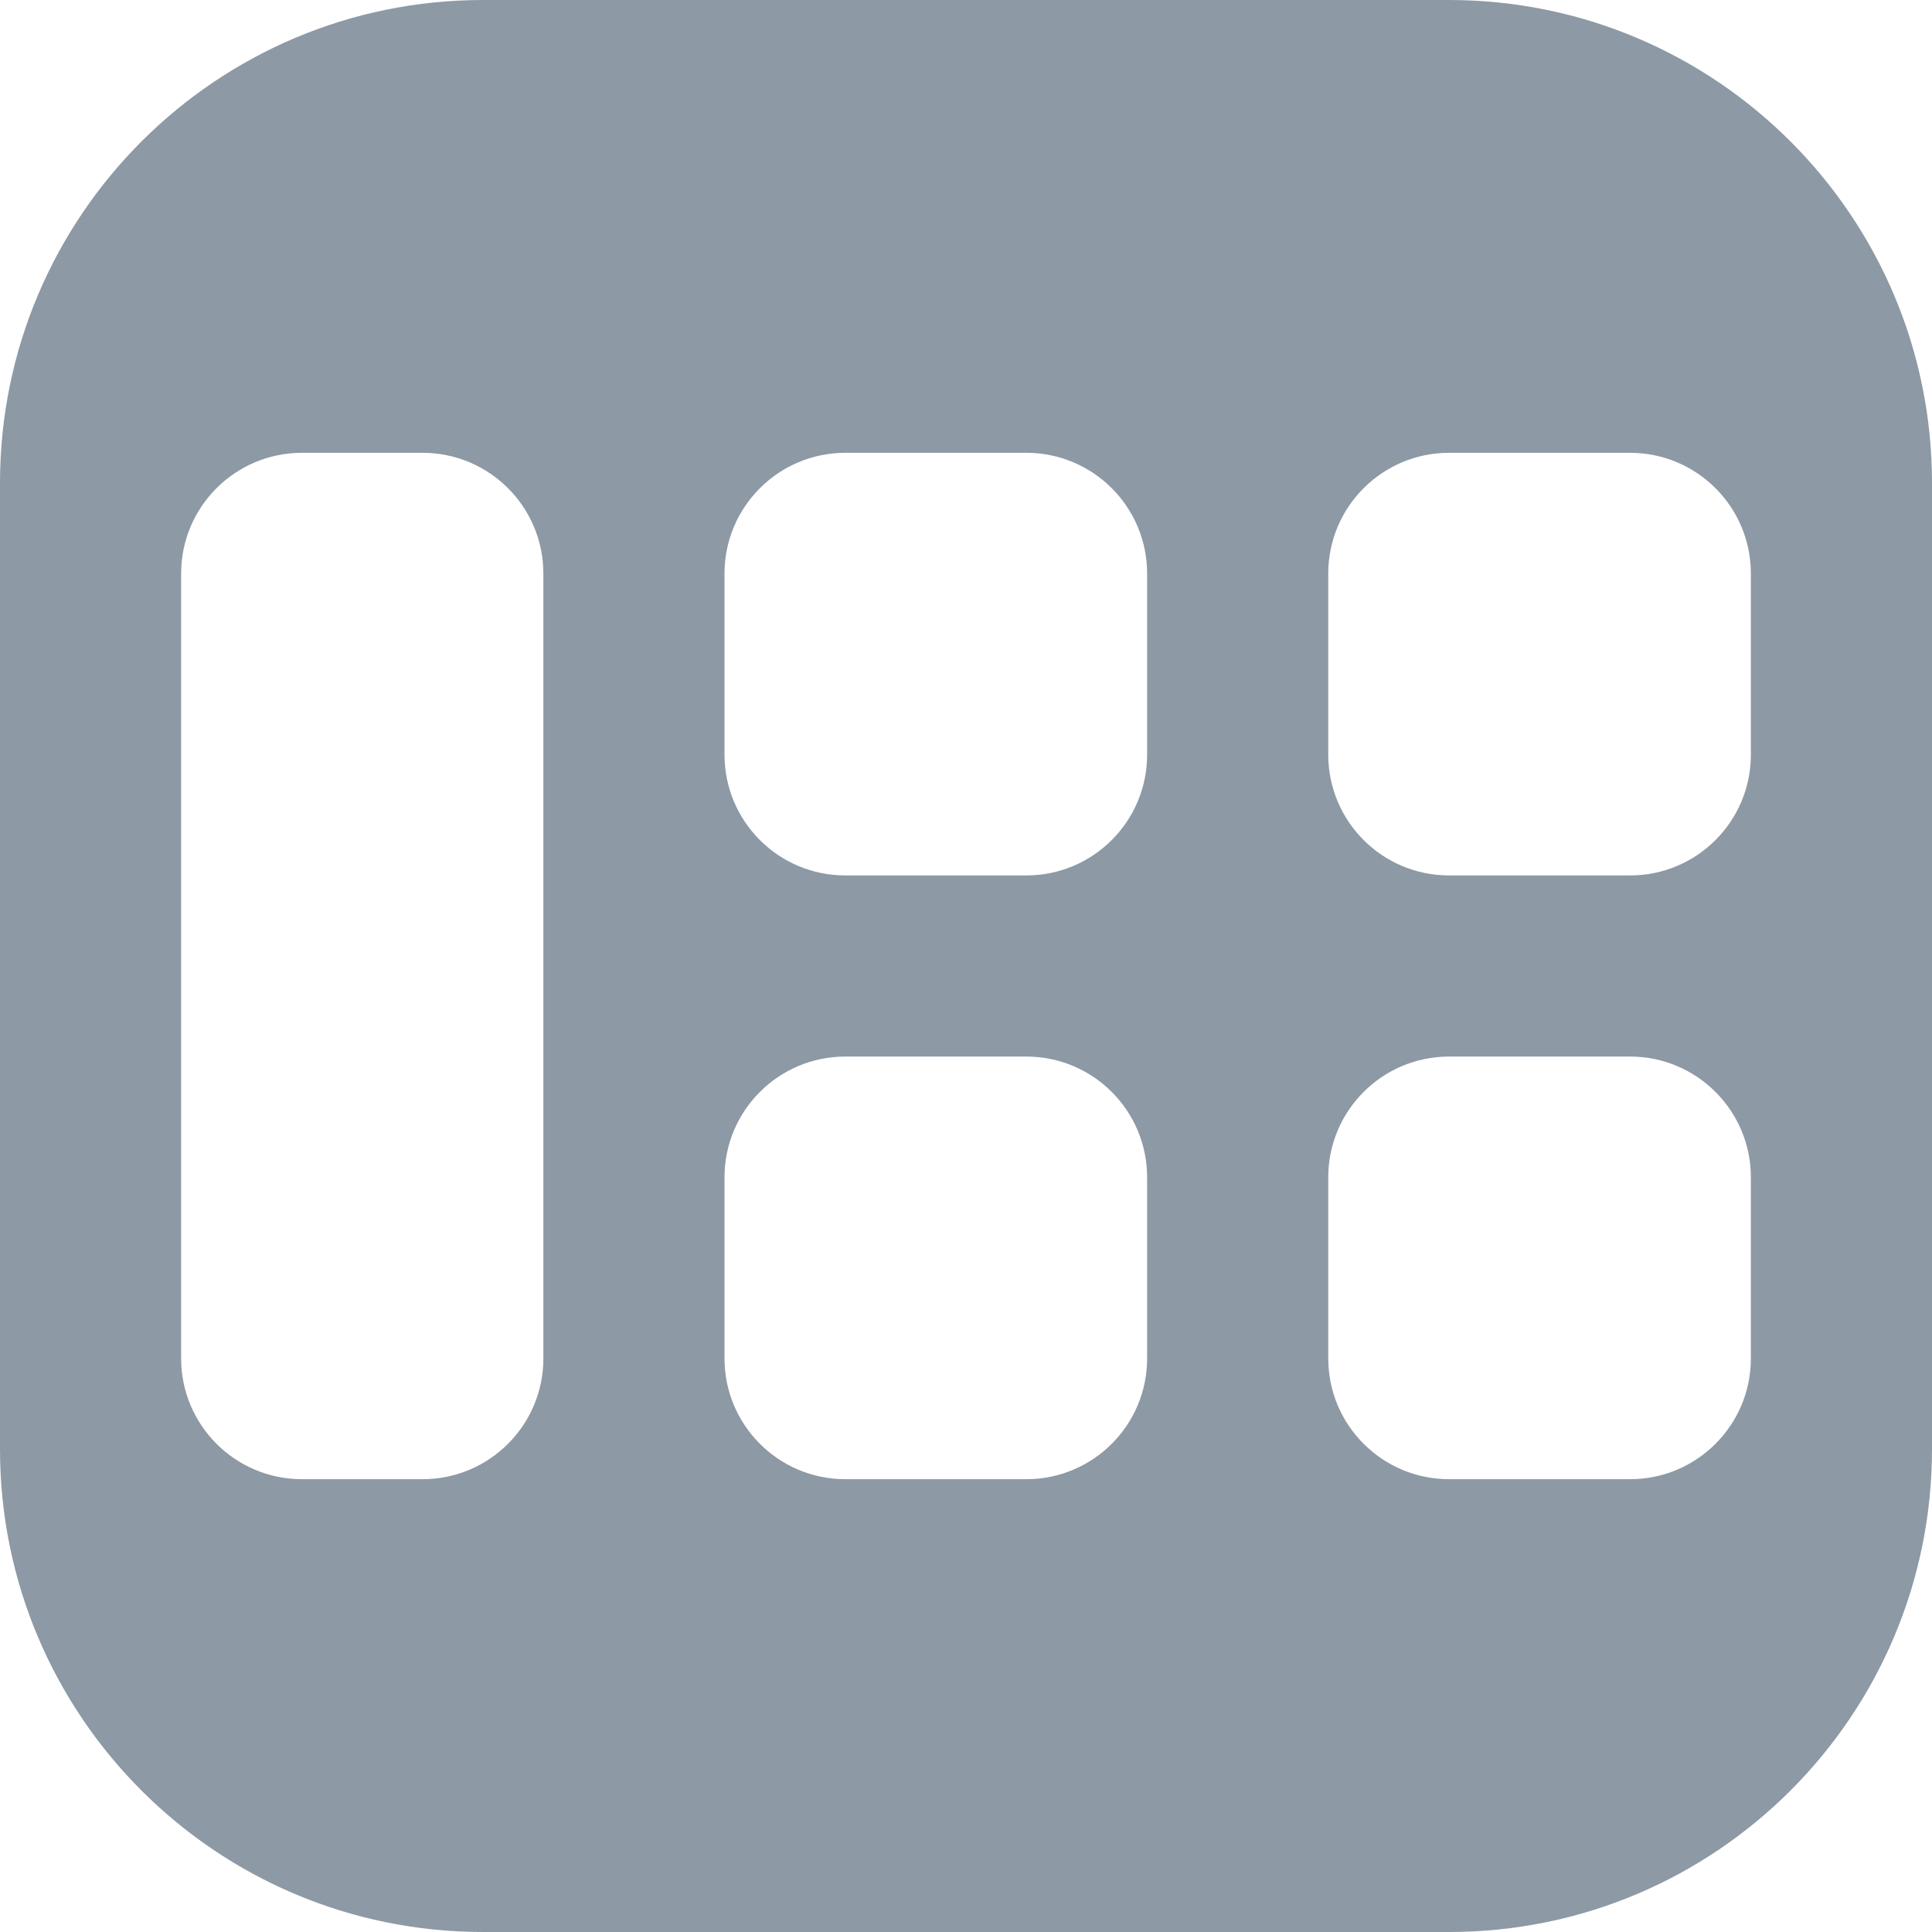
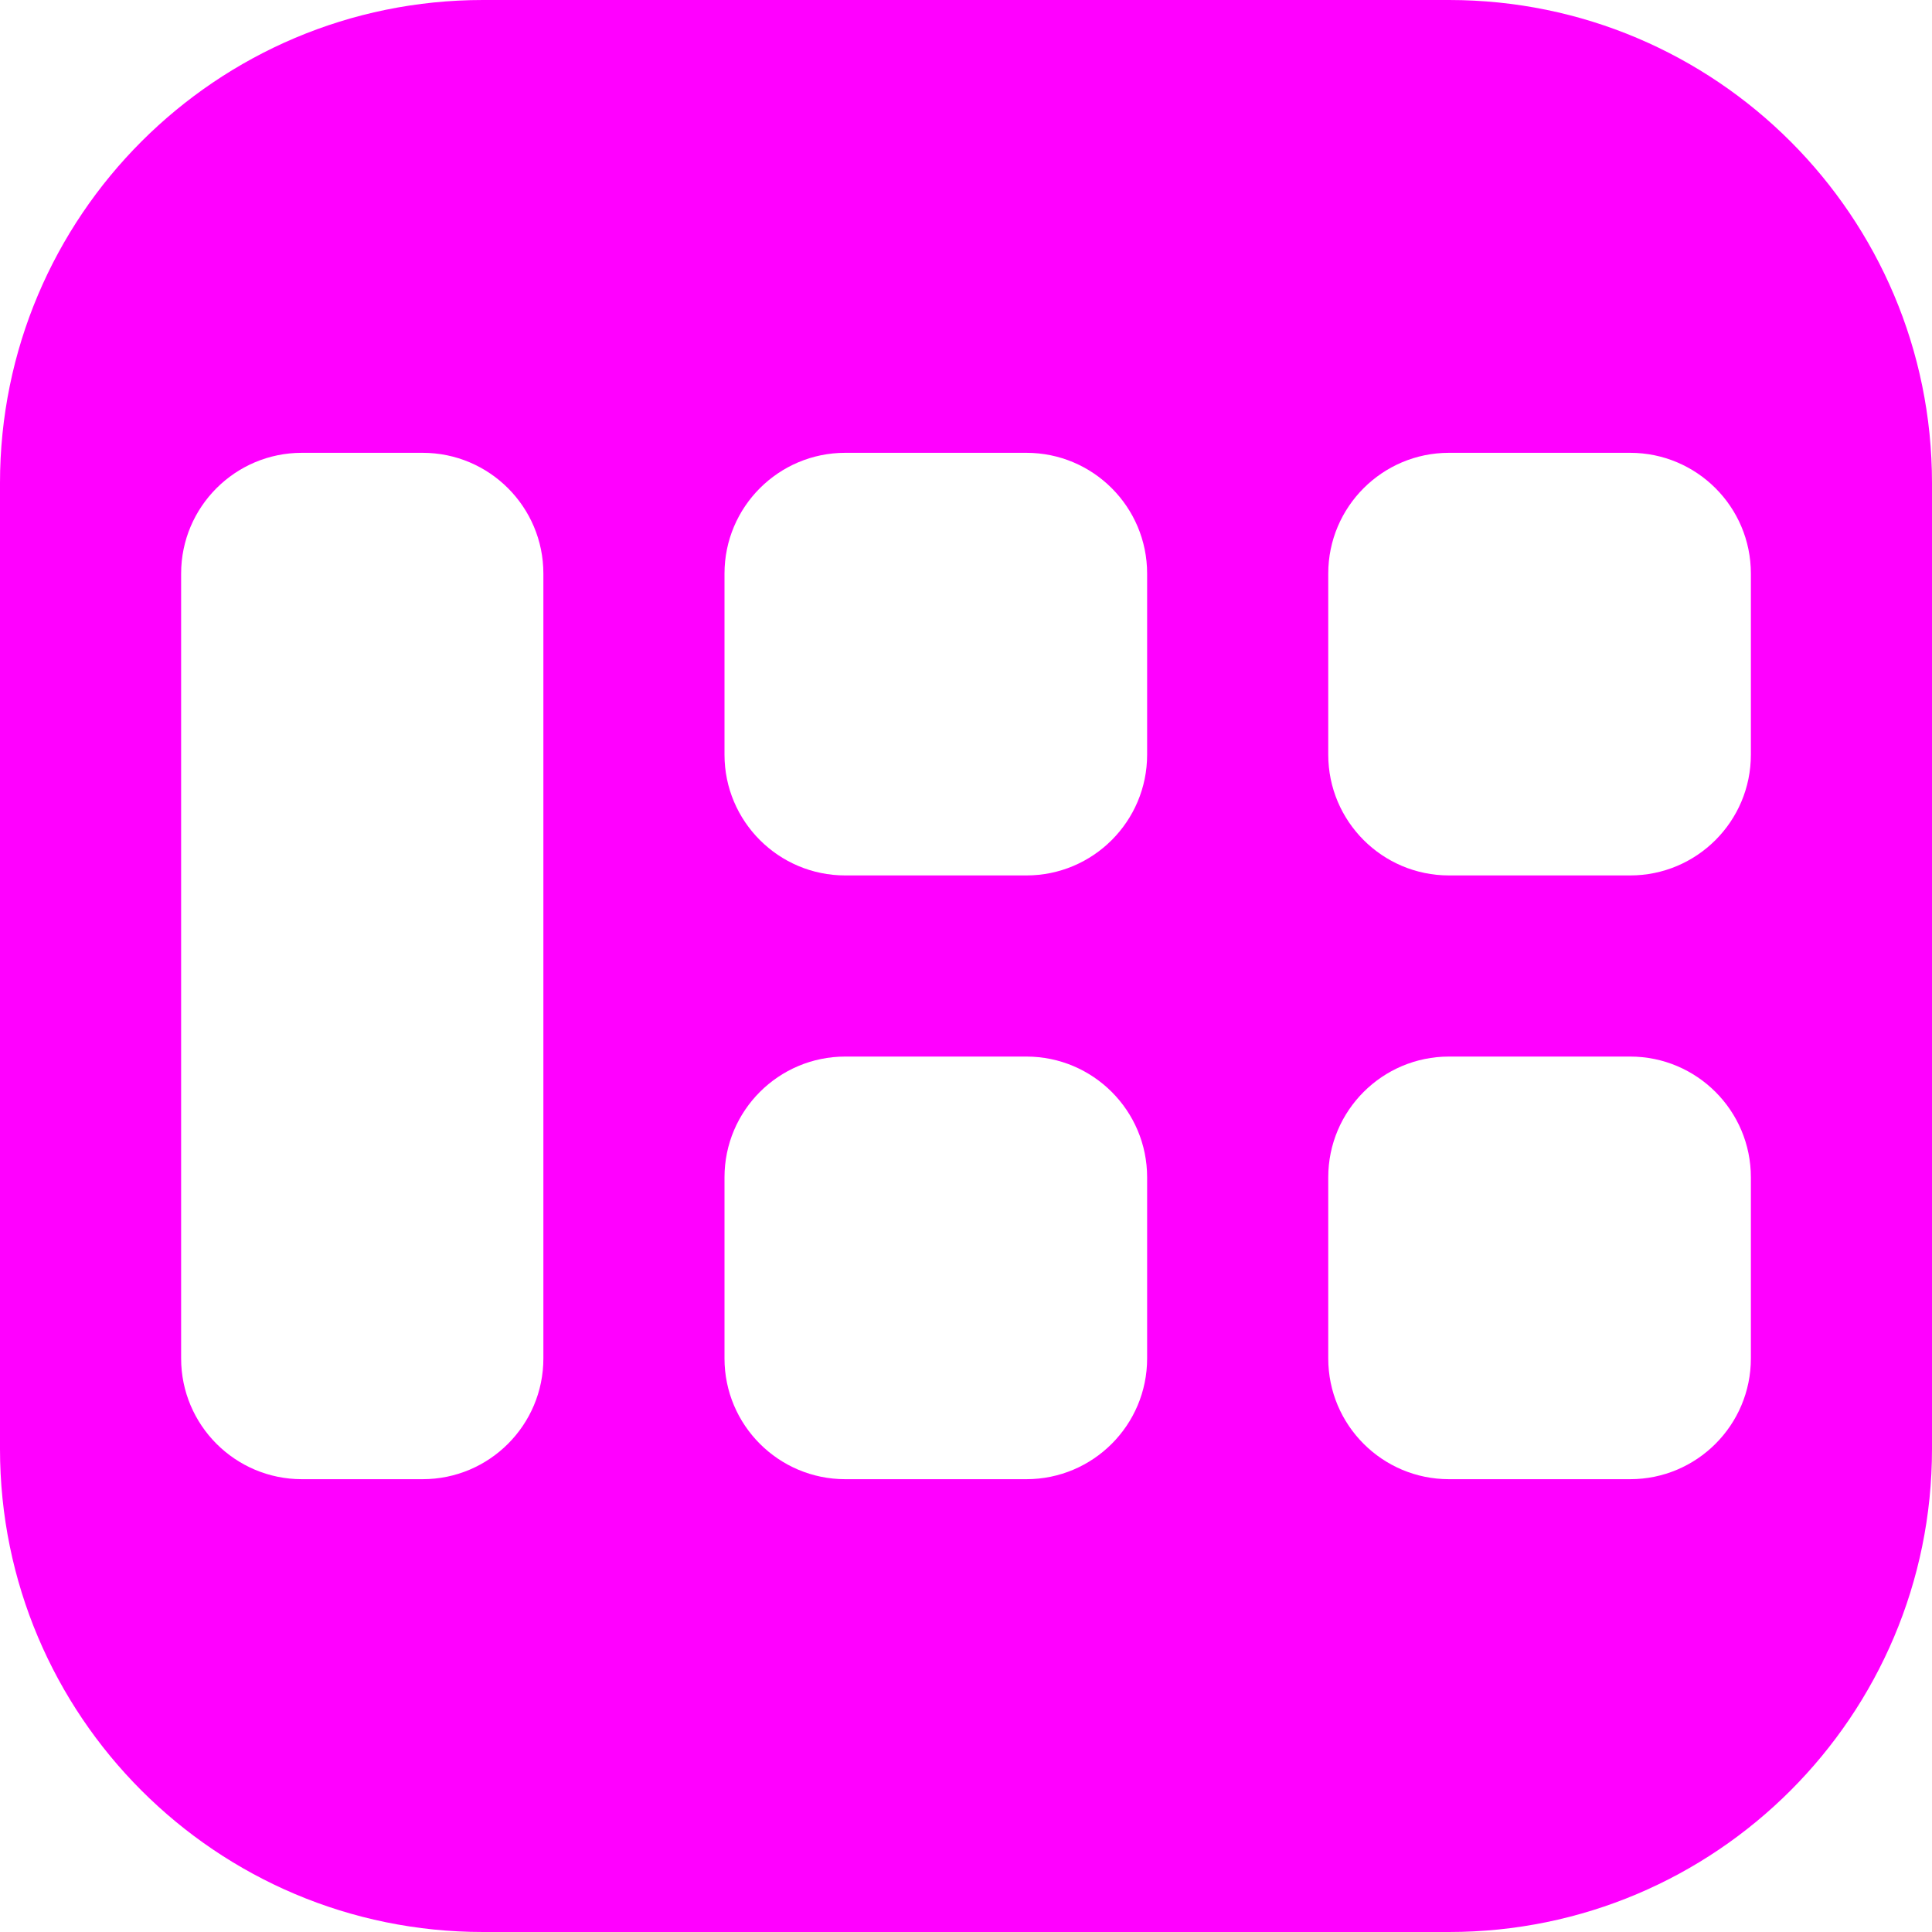
<svg xmlns="http://www.w3.org/2000/svg" width="16" height="16" viewBox="0 0 16 16" fill="none">
-   <path fill-rule="evenodd" clip-rule="evenodd" d="M4 0C1.791 0 0 1.791 0 4V12C0 14.209 1.791 16 4 16H12C14.209 16 16 14.209 16 12V4C16 1.791 14.209 0 12 0H4ZM2.5 3.75C1.948 3.75 1.5 4.198 1.5 4.75V11.25C1.5 11.802 1.948 12.25 2.5 12.25H3.5C4.052 12.25 4.5 11.802 4.5 11.25V4.75C4.5 4.198 4.052 3.75 3.5 3.75H2.5ZM11 9.75C11 9.198 11.448 8.75 12 8.75H13.5C14.052 8.75 14.5 9.198 14.5 9.75V11.25C14.5 11.802 14.052 12.25 13.5 12.25H12C11.448 12.25 11 11.802 11 11.25V9.75ZM7 8.75C6.448 8.75 6 9.198 6 9.75V11.25C6 11.802 6.448 12.25 7 12.25H8.5C9.052 12.25 9.5 11.802 9.5 11.25V9.75C9.5 9.198 9.052 8.75 8.5 8.75H7ZM11 4.75C11 4.198 11.448 3.75 12 3.75H13.5C14.052 3.75 14.5 4.198 14.5 4.75V6.25C14.5 6.802 14.052 7.25 13.5 7.25H12C11.448 7.25 11 6.802 11 6.25V4.75ZM7 3.75C6.448 3.75 6 4.198 6 4.75V6.25C6 6.802 6.448 7.25 7 7.25H8.5C9.052 7.25 9.5 6.802 9.5 6.25V4.75C9.5 4.198 9.052 3.75 8.5 3.75H7Z" fill="#8D99A5" />
+   <path fill-rule="evenodd" clip-rule="evenodd" d="M4 0C1.791 0 0 1.791 0 4V12C0 14.209 1.791 16 4 16H12C14.209 16 16 14.209 16 12V4C16 1.791 14.209 0 12 0H4ZM2.5 3.75C1.948 3.75 1.5 4.198 1.5 4.75V11.25C1.5 11.802 1.948 12.25 2.5 12.25H3.5C4.052 12.25 4.5 11.802 4.5 11.25V4.75C4.5 4.198 4.052 3.75 3.5 3.75H2.5ZM11 9.75C11 9.198 11.448 8.75 12 8.75H13.5C14.052 8.75 14.5 9.198 14.5 9.75V11.25C14.5 11.802 14.052 12.25 13.5 12.25H12C11.448 12.25 11 11.802 11 11.25V9.75ZM7 8.75C6.448 8.75 6 9.198 6 9.75V11.25C6 11.802 6.448 12.25 7 12.25H8.5C9.052 12.25 9.5 11.802 9.5 11.25V9.75C9.5 9.198 9.052 8.75 8.5 8.75H7ZM11 4.75C11 4.198 11.448 3.75 12 3.75H13.5C14.052 3.75 14.5 4.198 14.5 4.75V6.25C14.5 6.802 14.052 7.25 13.5 7.25H12C11.448 7.25 11 6.802 11 6.25V4.75ZM7 3.75C6.448 3.75 6 4.198 6 4.75V6.25C6 6.802 6.448 7.25 7 7.25H8.5C9.052 7.25 9.5 6.802 9.5 6.25V4.75C9.5 4.198 9.052 3.75 8.5 3.75H7Z" fill="#ff00ff" />
</svg>
